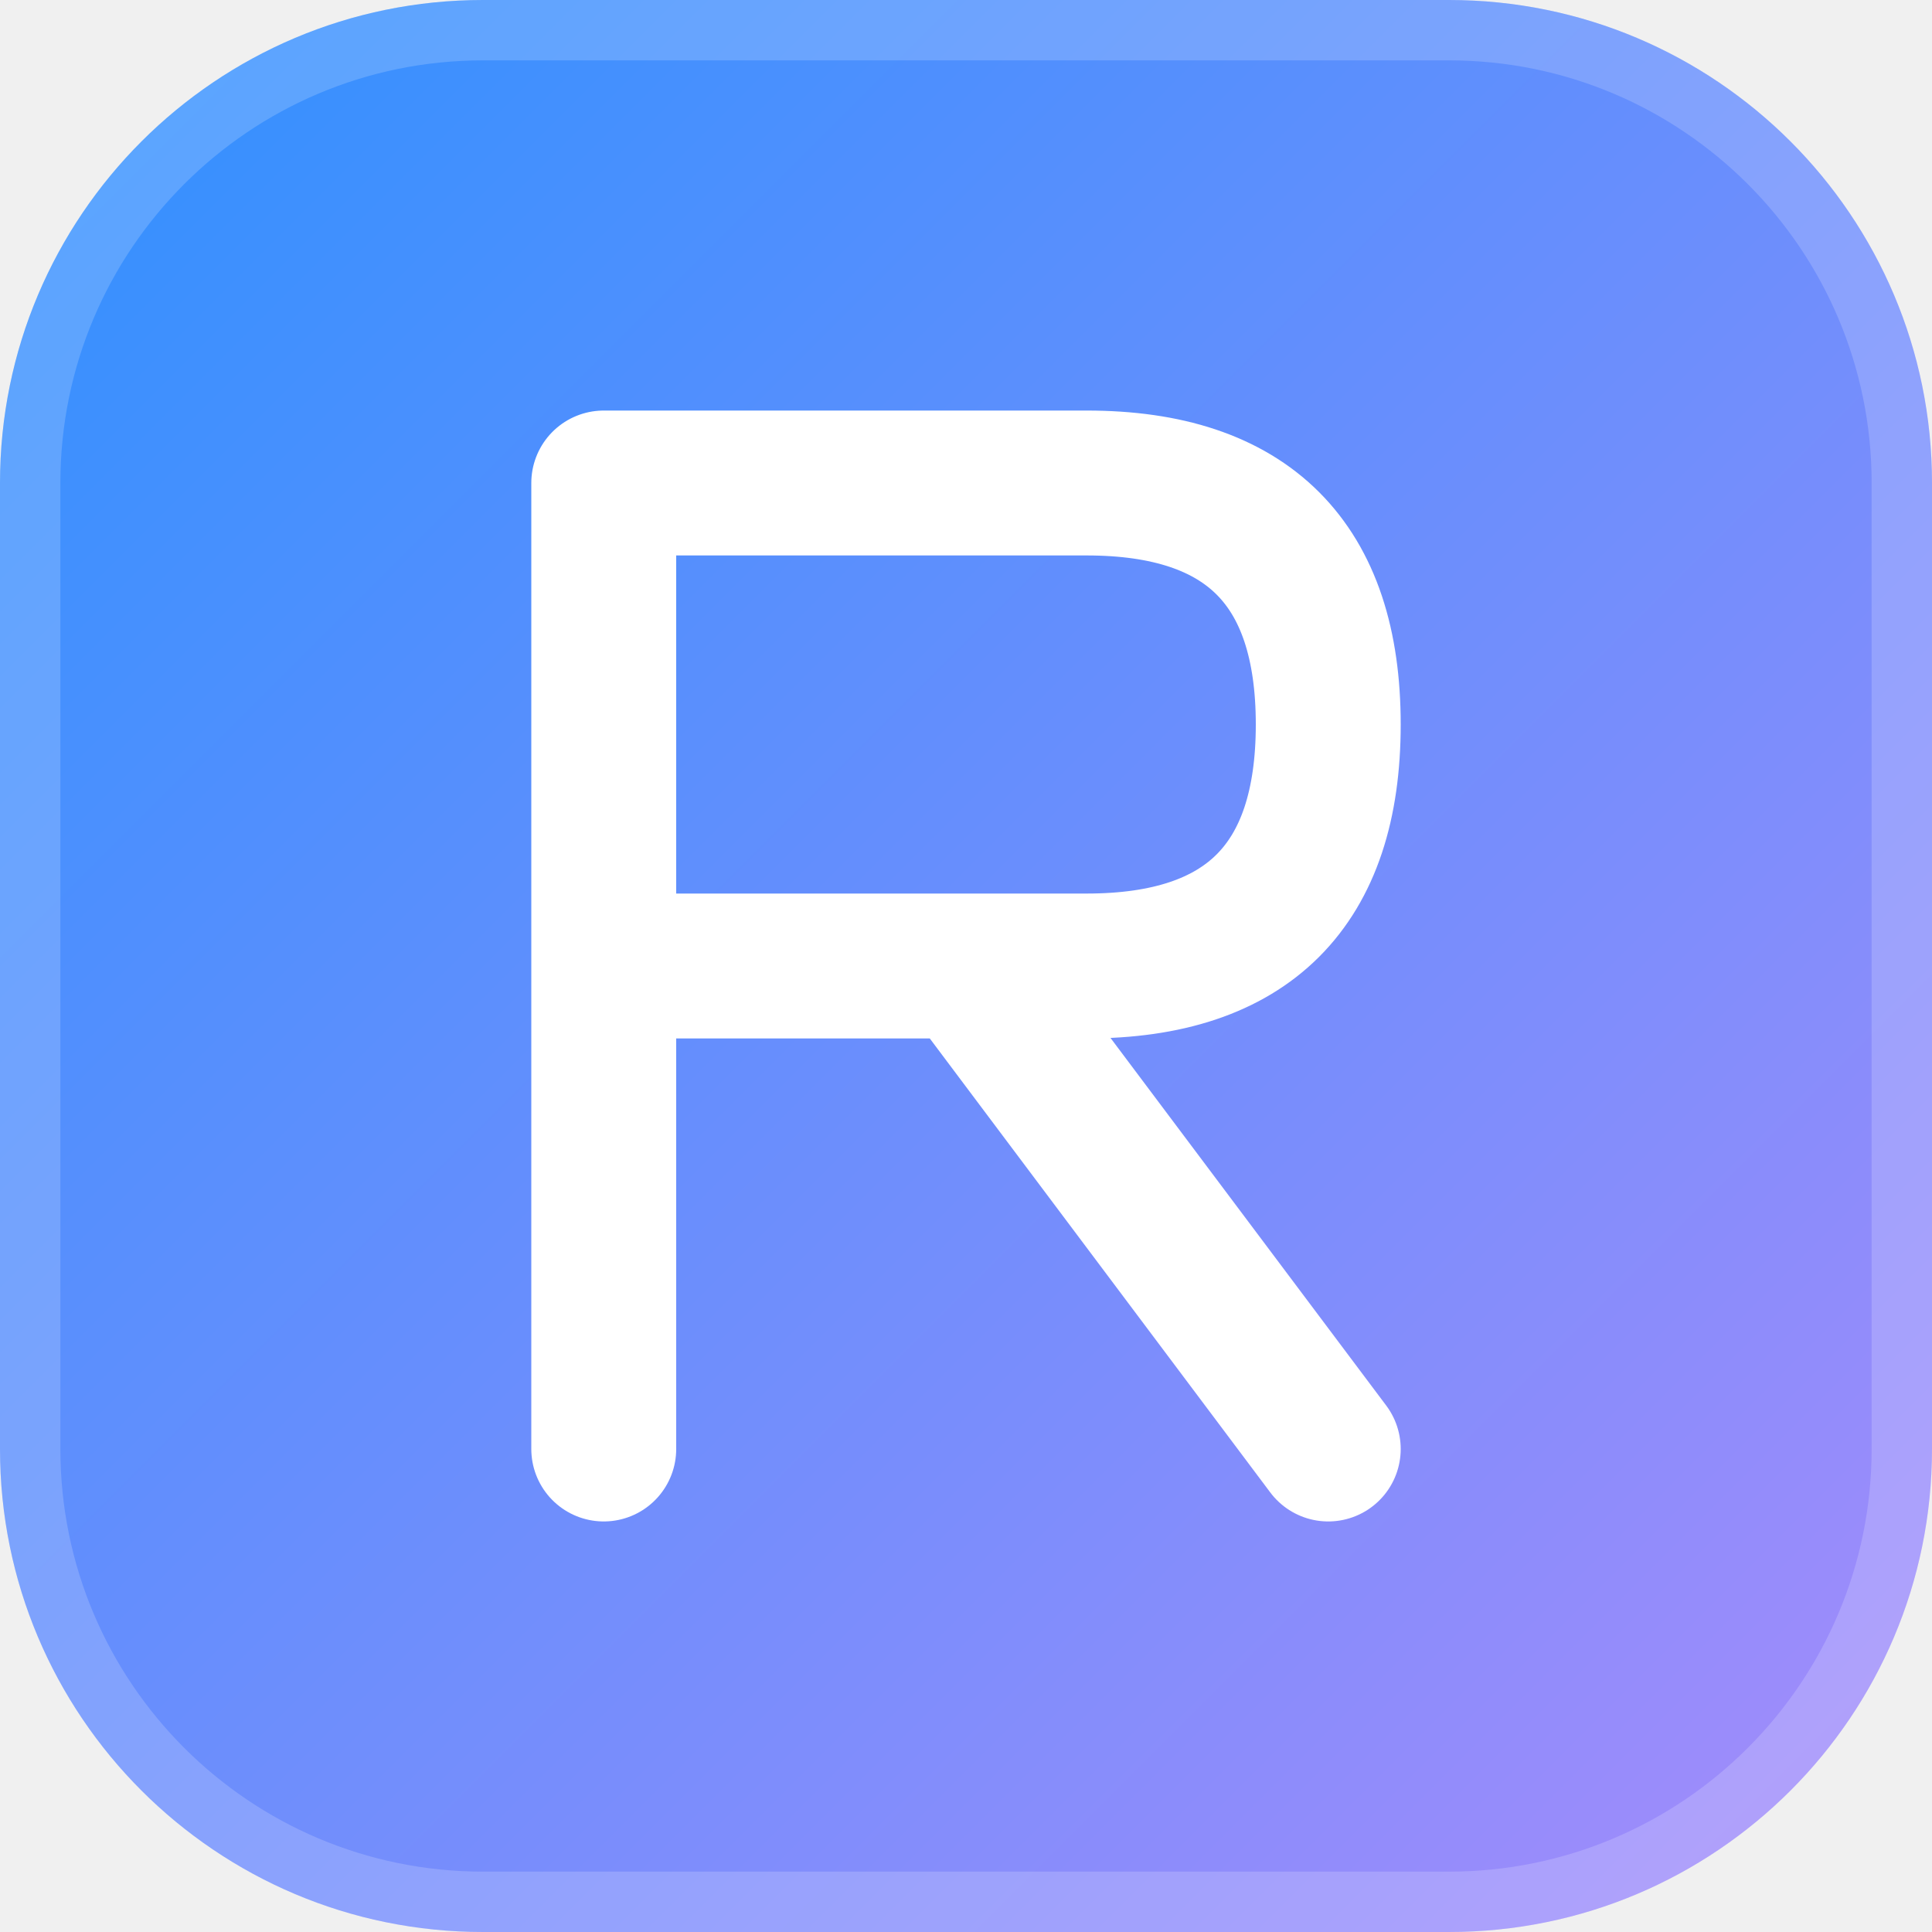
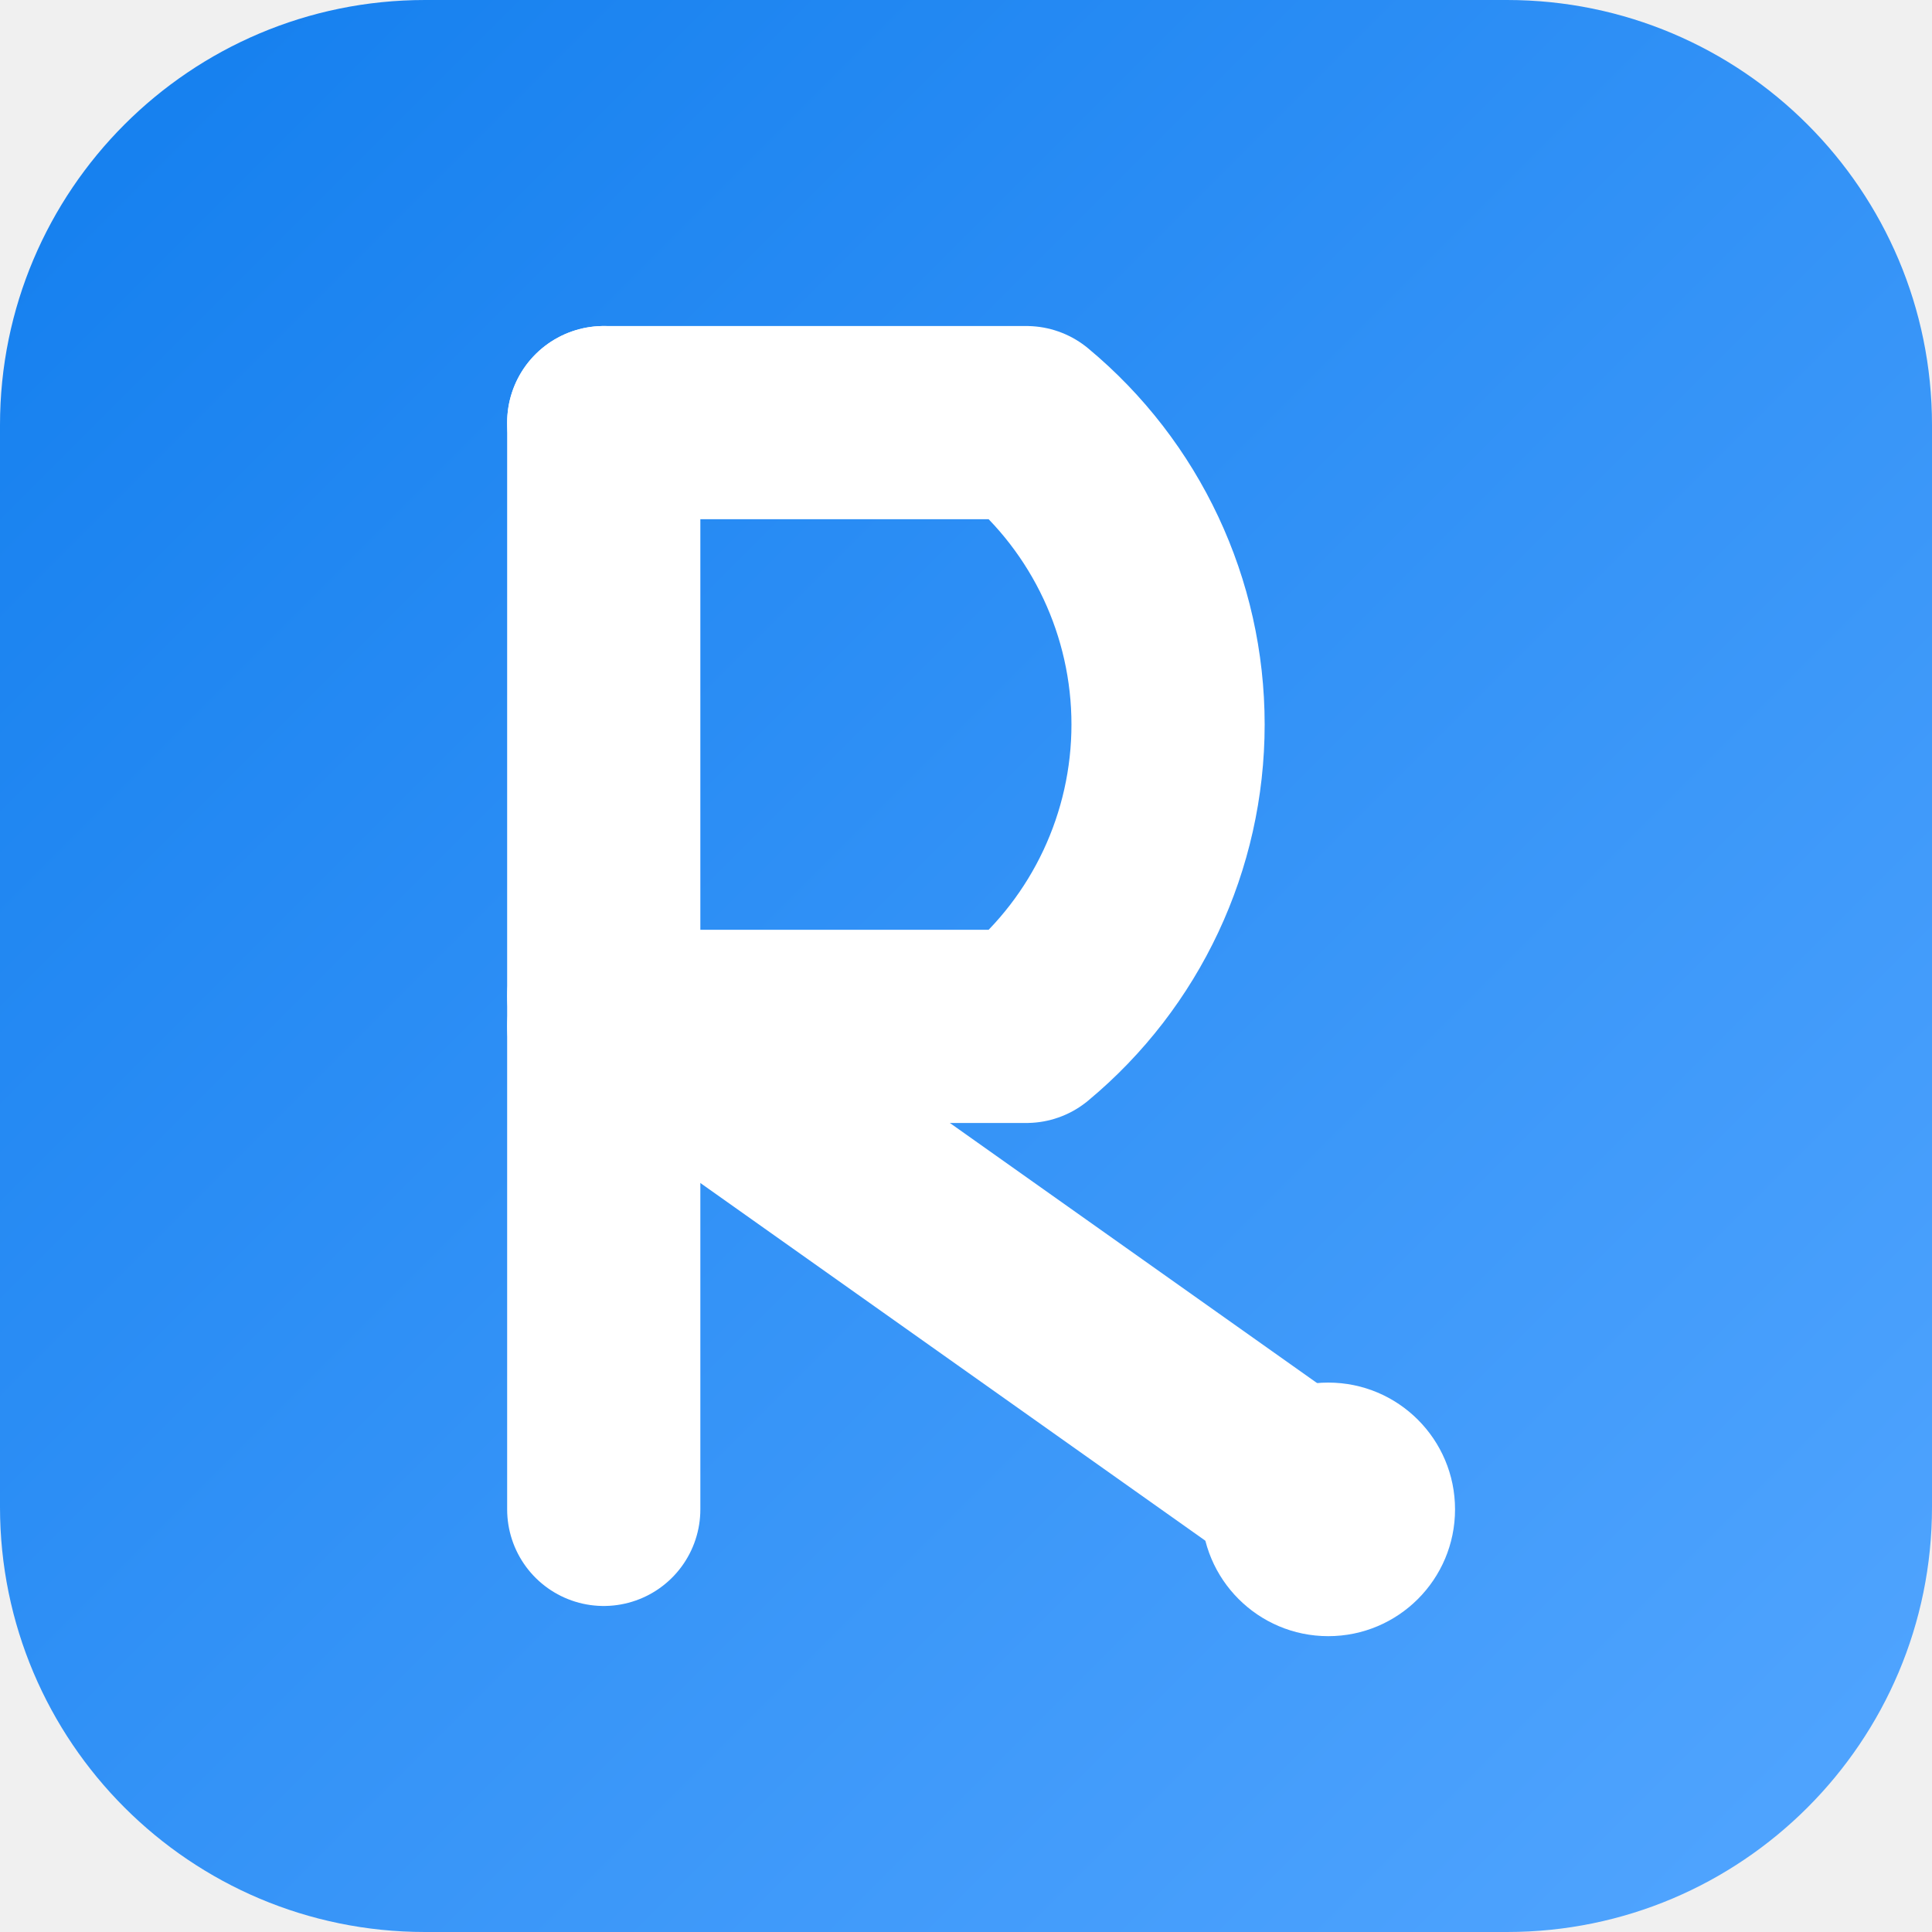
<svg xmlns="http://www.w3.org/2000/svg" width="32" height="32" viewBox="0 0 32 32" role="img" aria-label="Restura">
  <defs>
-     <linearGradient id="r-grad" x1="0" y1="0" x2="1" y2="1">
-       <stop offset="0%" stop-color="#2e91ff" />
-       <stop offset="100%" stop-color="#a78bfa" />
+     <linearGradient id="g" x1="0" y1="0" x2="1" y2="1">
+       <stop offset="0%" stop-color="#127eee" />
+       <stop offset="100%" stop-color="#53a6ff" />
    </linearGradient>
  </defs>
-   <rect width="32" height="32" rx="8" fill="url(#r-grad)" />
-   <rect x="0.5" y="0.5" width="31" height="31" rx="7.5" fill="none" stroke="rgba(255,255,255,0.18)" stroke-width="1" />
-   <path d="M10 8 L10 24 M10 8 L18 8 Q22 8 22 12 Q22 16 18 16 L10 16 M16 16 L22 24" stroke="#ffffff" stroke-width="2.4" stroke-linecap="round" stroke-linejoin="round" fill="none" />
+   <rect width="32" height="32" rx="7.04" fill="url(#g)" />
+   <path d="M10 7 V25" stroke="#ffffff" stroke-width="3.2" stroke-linecap="round" stroke-linejoin="round" fill="none" />
+   <path d="M10 7 H17 A6.5 6.5 0 0 1 17 17 H10" stroke="#ffffff" stroke-width="3.2" stroke-linecap="round" stroke-linejoin="round" fill="none" />
+   <path d="M10 16.5 L22 25" stroke="#ffffff" stroke-width="3.2" stroke-linecap="round" stroke-linejoin="round" fill="none" />
+   <circle cx="22" cy="25" r="2.1" fill="#ffffff" />
</svg>
